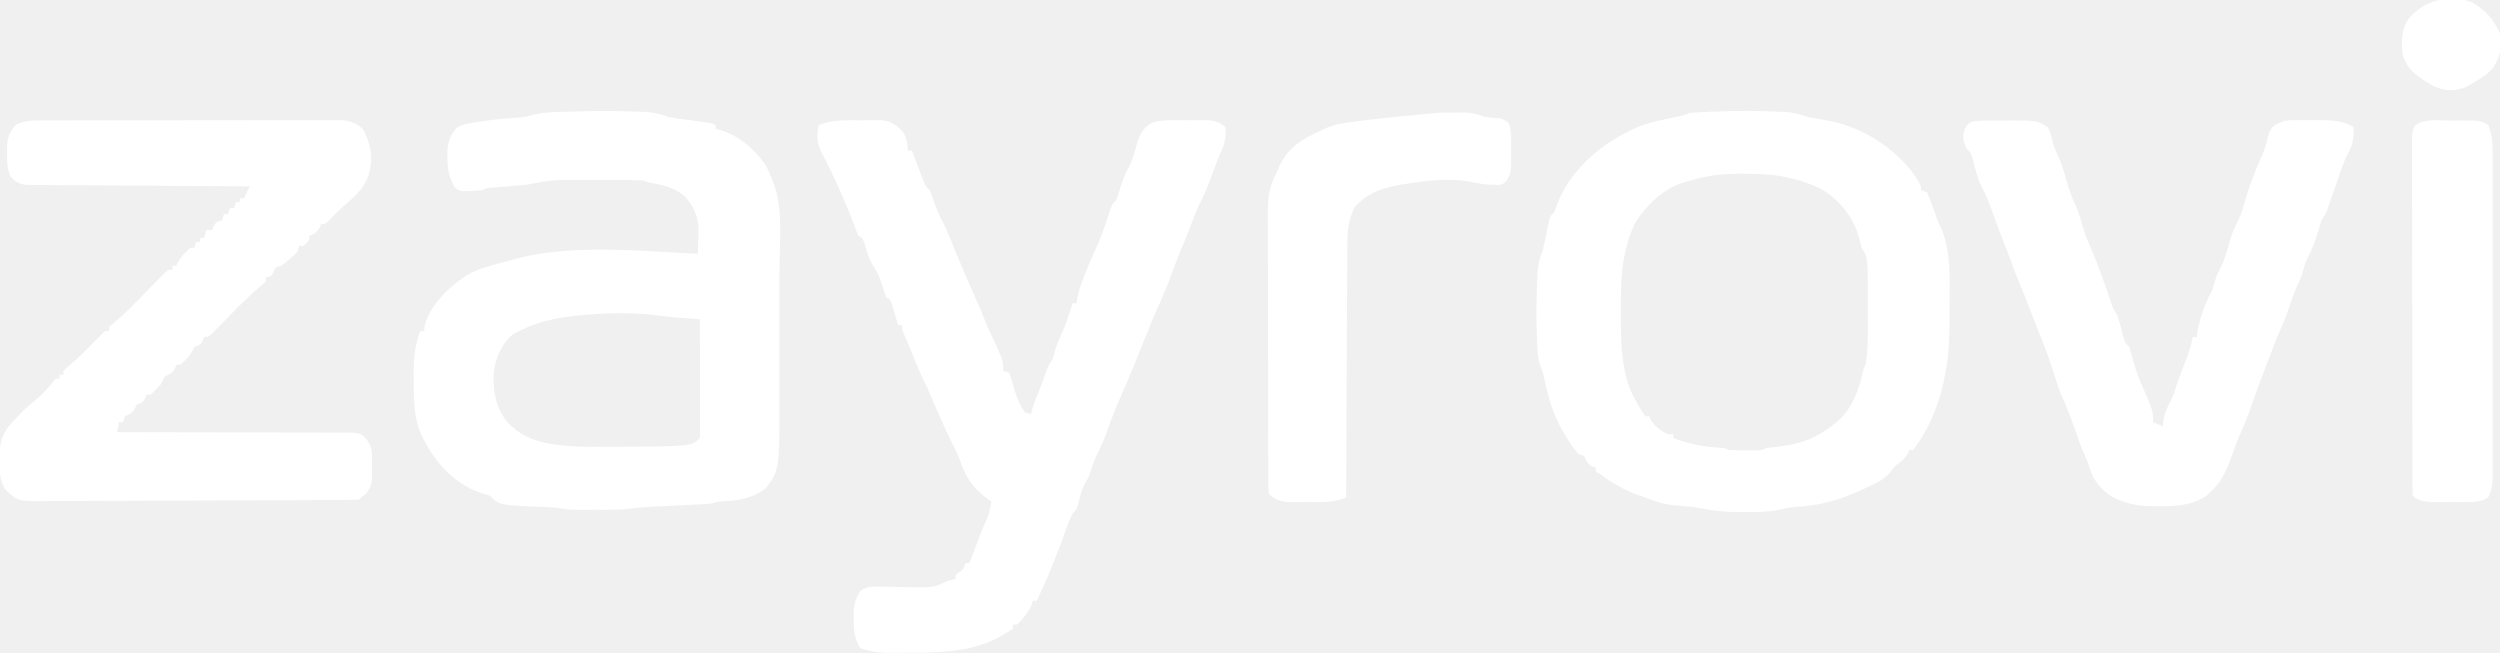
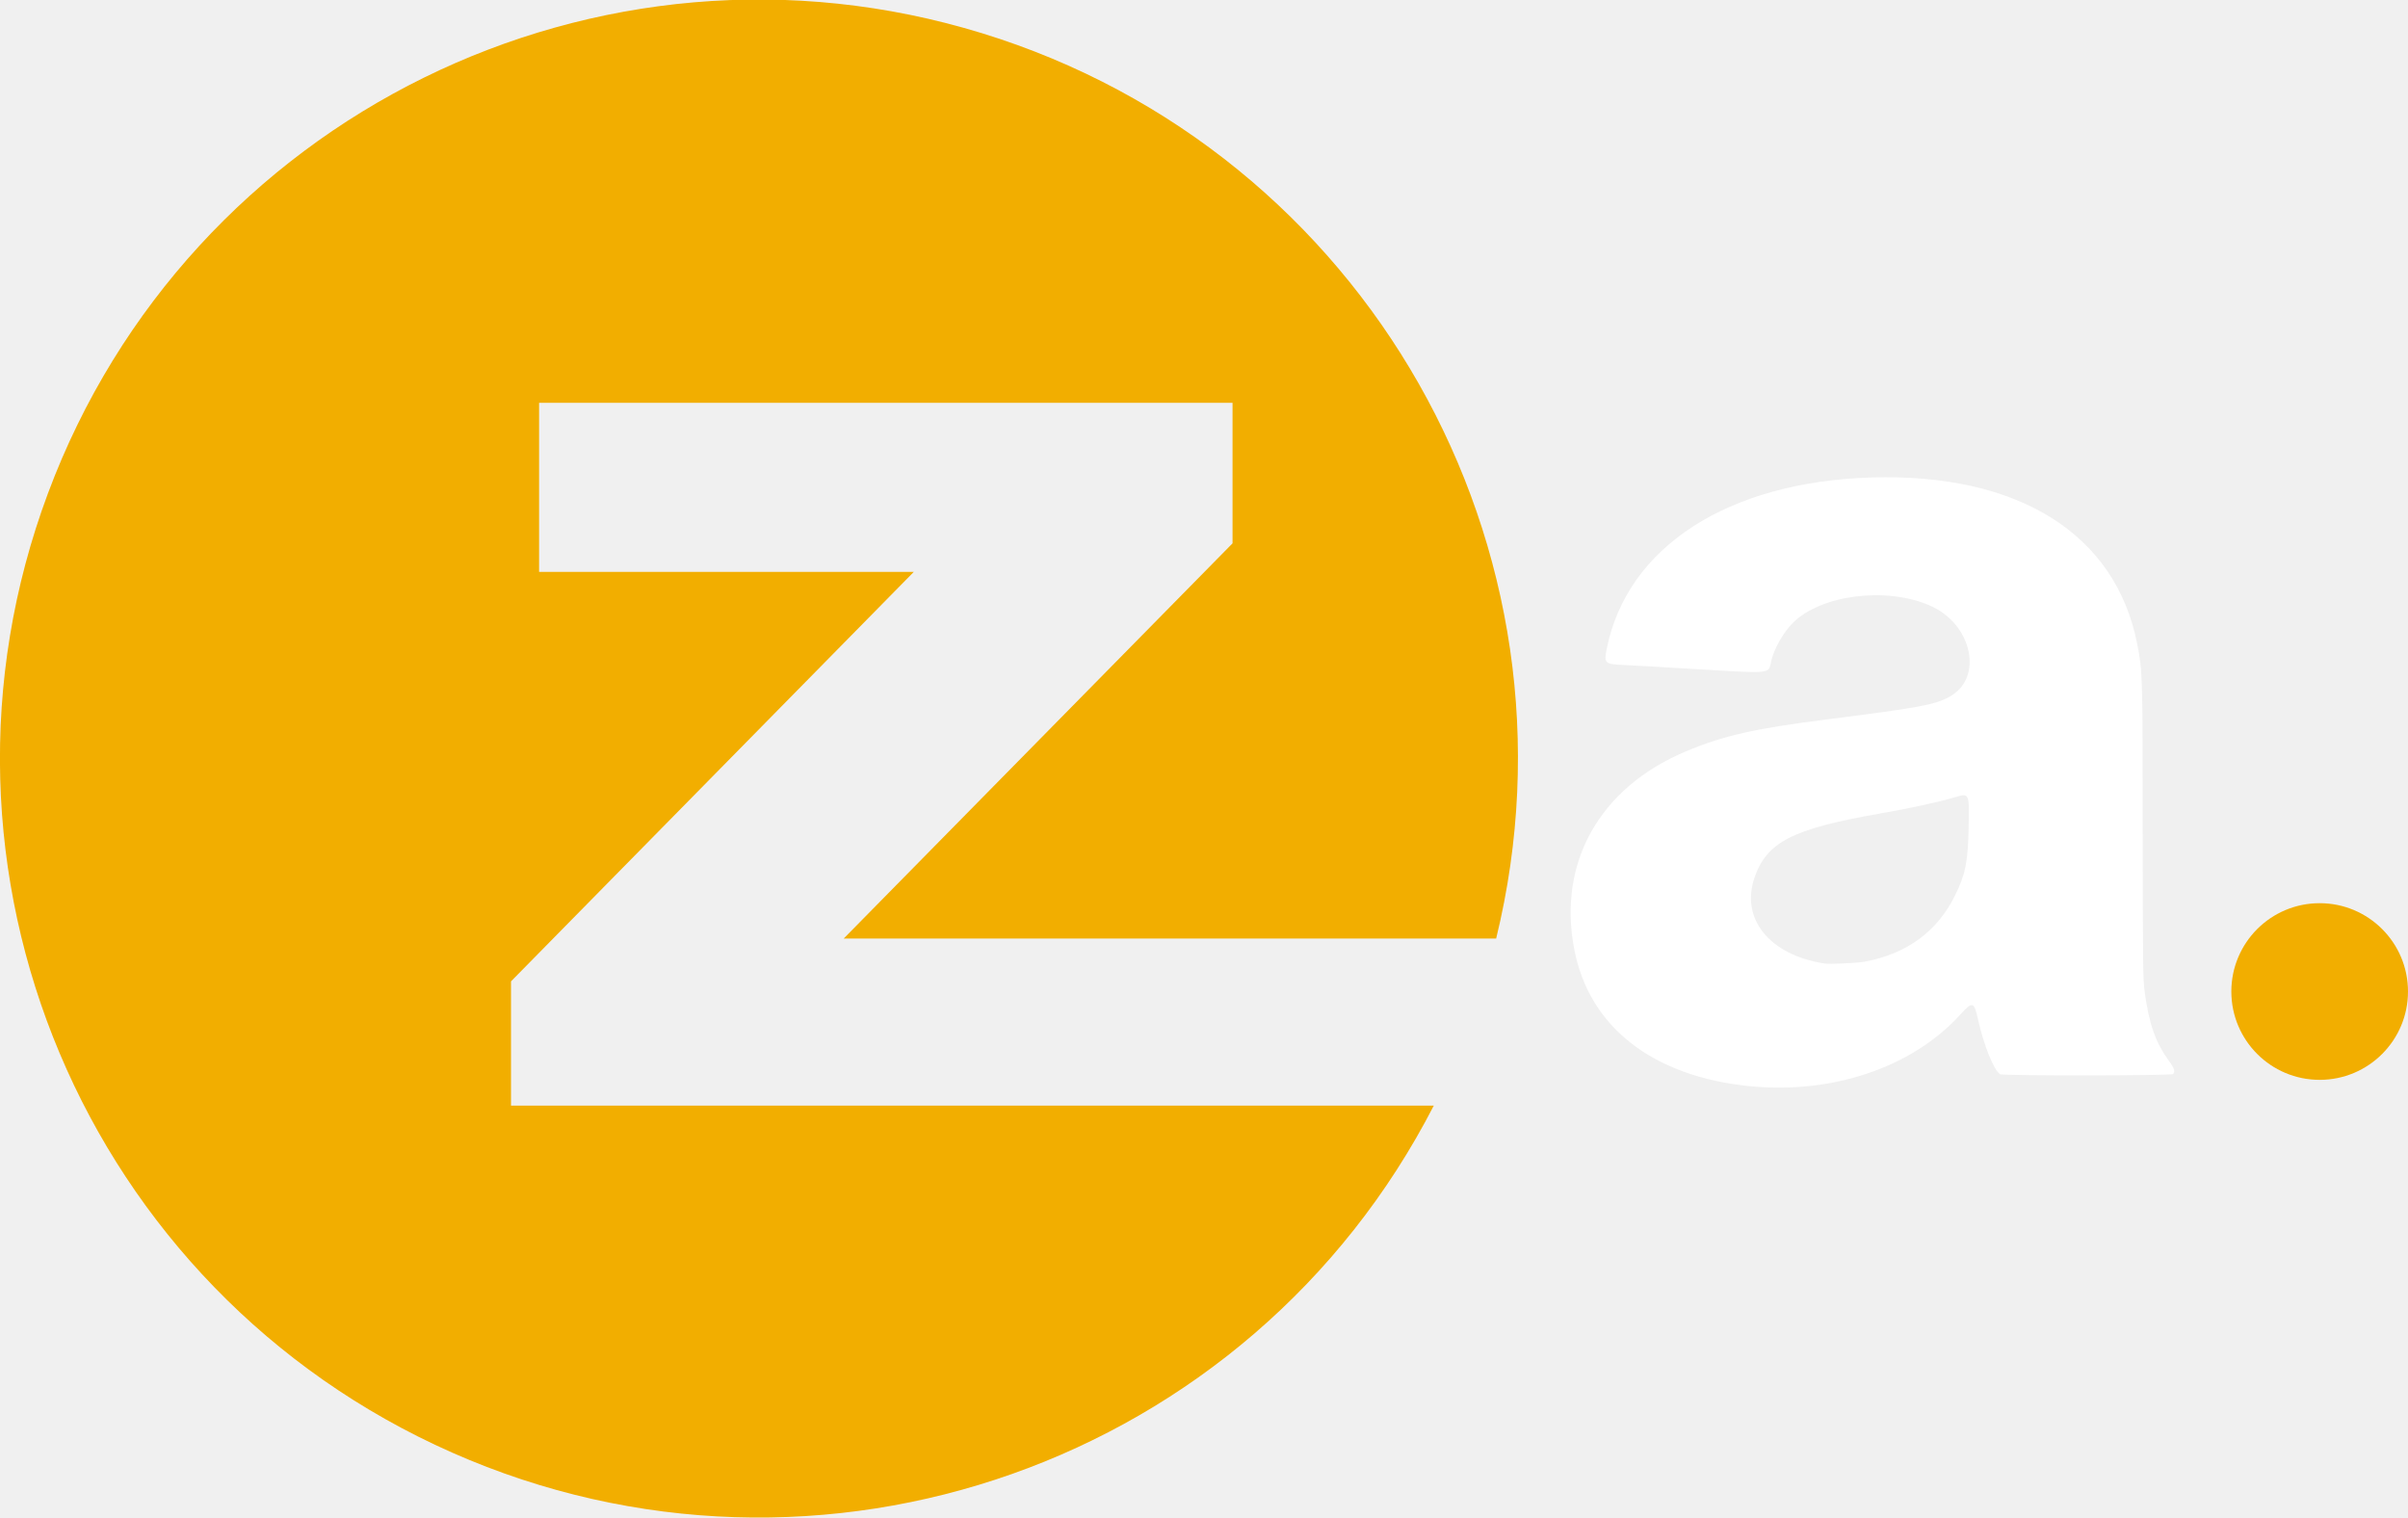
- <svg xmlns="http://www.w3.org/2000/svg" width="3832.83" height="1000" viewBox="0 0 3832.83 1000" role="img" aria-label="ZAYROVI">
-   <path fill="#FFFFFF" d="M3790.46 3.8C3810.98 16.02 3823.23 29.6 3832.83 51.67C3837 70.85 3833.02 86.72 3822.74 103.22C3813.69 114.19 3802.59 120.79 3790.28 127.66C3788.79 128.6 3788.79 128.6 3781.34 133.34C3763.78 139.82 3749.4 140.21 3732.1 132.55C3710.46 120.33 3692.01 109.48 3683.9 85.11C3681.25 65.53 3680.89 47.57 3691.5 30.4C3714.26 0.97 3755.33 -10.55 3790.46 3.8ZM982.14 171.35C983.36 171.41 983.36 171.41 989.56 171.63C1002.69 172.29 1012.11 174.39 1024.33 179.32C1035.03 181.32 1045.82 182.69 1056.61 184.09C1062.36 184.85 1068.1 185.61 1073.81 186.37C1076.37 186.7 1078.89 187.04 1081.5 187.37C1088.16 188.43 1088.16 188.43 1097.28 191.47C1097.28 193.48 1097.28 195.49 1097.28 197.55C1098.92 197.98 1100.59 198.4 1102.29 198.83C1132.11 207.34 1155.4 227.16 1173.27 252.26C1178.07 261.17 1181.96 270.14 1185.43 279.62C1186.43 282.39 1187.43 285.15 1188.5 287.98C1200.59 327.86 1194.97 376.25 1194.94 417.46C1194.94 424.57 1194.94 431.69 1194.94 438.8C1194.94 453.66 1194.94 468.5 1194.94 483.36C1194.91 502.26 1194.91 521.17 1194.94 540.11C1194.94 554.79 1194.94 569.44 1194.94 584.12C1194.94 591.11 1194.94 598.07 1194.94 605.03C1195.03 720.11 1195.03 720.11 1174.21 748.68C1153.57 763.72 1134.21 767.4 1108.89 768.47C1100.32 768.98 1100.32 768.98 1091.2 772.02C1082.96 772.69 1074.79 773.18 1066.55 773.54C1064.12 773.69 1061.69 773.81 1059.19 773.94C1051.44 774.33 1043.66 774.7 1035.91 775.06C1028.19 775.46 1020.47 775.82 1012.78 776.22C1007.98 776.46 1003.18 776.7 998.4 776.91C987.58 777.46 976.91 778.25 966.19 779.71C955.33 781.05 944.97 781.53 934.06 781.57C930.38 781.57 926.7 781.57 922.9 781.57C919.13 781.57 915.36 781.53 911.47 781.53C907.67 781.53 903.88 781.57 899.95 781.57C896.31 781.57 892.63 781.57 888.83 781.57C887.19 781.57 887.19 781.57 878.8 781.53C869.32 781.17 860.41 779.77 851.08 778.1C846.95 777.8 842.84 777.58 838.71 777.46C765.7 774.82 765.7 774.82 750.78 759.86C746.7 758.47 742.57 757.22 738.4 756.09C701.32 744.09 671.75 714.7 653.51 680.84C652.39 678.92 651.26 676.98 650.11 675C634.12 645.88 634.24 614.57 634.3 582.05C634.27 578.25 634.21 574.45 634.15 570.5C634.15 547.98 636.28 528.71 644.39 507.58C646.37 507.58 648.37 507.58 650.47 507.58C650.53 506.37 650.53 506.37 650.84 500.2C658.89 467.4 689.13 439.26 716.55 421.35C734.91 411.08 754.82 406.34 775.09 401.2C778.62 400.17 782.17 399.13 785.82 398.04C875.09 373.39 978.86 384.88 1069.92 389.04C1070.23 380.44 1070.47 371.84 1070.65 363.21C1070.71 362.02 1070.71 362.02 1070.99 355.94C1071.35 333.63 1064.85 318.43 1050.53 301.47C1035.09 288.62 1020.26 284.33 1000.81 280.93C993.94 279.62 993.94 279.62 984.82 276.58C980.26 276.31 975.7 276.19 971.14 276.16C968.37 276.12 965.61 276.12 962.78 276.09C959.77 276.09 956.79 276.09 953.72 276.09C950.65 276.06 947.55 276.06 944.39 276.06C937.83 276.03 931.29 276.03 924.76 276.03C914.82 276.03 904.88 275.97 894.94 275.91C888.59 275.91 882.2 275.91 875.85 275.88C874.36 275.88 874.36 275.88 866.95 275.82C850.11 275.88 834.67 277.58 818.22 281.23C810.23 282.96 802.33 283.84 794.18 284.48C791.26 284.73 788.37 284.97 785.4 285.21C782.51 285.46 779.59 285.67 776.61 285.91C770.68 286.37 764.76 286.85 758.83 287.34C756.25 287.55 753.69 287.74 751.02 287.95C744.7 288.74 744.7 288.74 738.62 291.78C732.6 292.33 726.58 292.6 720.56 292.75C717.34 292.84 714.12 292.96 710.78 293.09C702.14 291.78 702.14 291.78 696.79 286.61C688.4 271.17 686.03 259.59 685.97 241.84C685.94 237.95 685.88 234.06 685.82 230.08C687.25 215.61 691.17 205.94 700.99 195.21C711.99 189.53 723.21 188.25 735.36 186.55C737.95 186.16 740.53 185.79 743.18 185.4C760.9 182.84 778.59 181.08 796.49 180.26C805.49 179.32 805.49 179.32 816.43 176.34C832.93 171.99 849.5 171.84 866.46 171.35C869.83 171.23 873.21 171.14 876.7 171.02C911.93 169.89 946.95 169.8 982.14 171.35ZM931.35 480.62C885.4 482.81 837.67 485.91 796.37 507.58C792.96 509.22 789.59 510.87 786.09 512.54C768.04 528.86 759.26 549.13 756.85 573.15C755.97 601.35 759.92 625.15 778.13 647.4C796.09 665.94 815.52 675.52 841.02 679.83C842.14 680.02 842.14 680.02 847.8 680.99C874.06 685.12 900.17 685.27 926.67 685.03C929.22 685.03 931.78 685 934.39 685C1060.2 684.48 1060.2 684.48 1072.96 671.72C1073.24 666.03 1073.3 660.35 1073.3 654.64C1073.3 650.99 1073.3 647.34 1073.3 643.57C1073.27 639.62 1073.27 635.64 1073.24 631.53C1073.24 627.46 1073.24 623.36 1073.24 619.29C1073.21 608.53 1073.18 597.77 1073.15 586.98C1073.12 576 1073.12 565.03 1073.09 554.03C1073.05 532.48 1073.02 510.93 1072.96 489.35C1071.5 489.26 1071.5 489.26 1064.15 488.77C1060.32 488.5 1056.49 488.22 1052.57 487.95C1048.77 487.67 1045 487.43 1041.08 487.16C1028.71 486.19 1016.49 484.73 1004.18 483.09C979.68 480.05 956 479.77 931.35 480.62ZM2216.76 172.68C2220.46 172.65 2224.2 172.62 2228.03 172.56C2231.62 172.56 2235.24 172.56 2238.94 172.56C2242.23 172.53 2245.51 172.53 2248.91 172.5C2259 173.29 2267.12 175.87 2276.6 179.34C2283.66 180.31 2290.62 180.83 2297.73 181.31C2303.96 182.38 2303.96 182.38 2313.08 188.46C2318.03 201.89 2316.66 216.69 2316.69 230.8C2316.72 233.53 2316.76 236.24 2316.79 239.03C2316.85 264.38 2316.85 264.38 2310.04 276.6C2303.96 282.68 2303.96 282.68 2297.79 283.47C2284.54 283.41 2272.38 282.68 2259.49 279.64C2225.14 272.32 2191.22 276.36 2156.91 281.74C2153.87 282.17 2150.86 282.62 2147.73 283.08C2120.77 287.67 2093.23 296.69 2076 319.16C2065.48 340.89 2065.54 360.86 2065.57 384.72C2065.54 388.85 2065.51 393.02 2065.45 397.15C2065.39 408.31 2065.36 419.46 2065.33 430.62C2065.3 442.32 2065.24 454.02 2065.14 465.69C2065.02 487.82 2064.93 509.92 2064.87 532.04C2064.78 557.21 2064.66 582.41 2064.51 607.58C2064.23 659.37 2064.02 711.13 2063.84 762.93C2051.01 767.39 2040.68 769.76 2027.06 769.79C2023.62 769.83 2020.19 769.83 2016.63 769.83C2013.08 769.79 2009.55 769.79 2005.87 769.76C2002.32 769.79 1998.76 769.79 1995.11 769.83C1991.68 769.83 1988.24 769.83 1984.69 769.79C1981.59 769.79 1978.46 769.79 1975.27 769.79C1962.71 768.64 1954.23 765.78 1945.3 756.85C1944.51 748.91 1944.51 748.91 1944.48 738.64C1944.45 734.75 1944.41 730.86 1944.38 726.88C1944.38 722.56 1944.41 718.21 1944.41 713.9C1944.38 709.37 1944.35 704.81 1944.35 700.28C1944.29 687.91 1944.26 675.57 1944.26 663.23C1944.26 652.9 1944.23 642.59 1944.23 632.26C1944.17 607.91 1944.17 583.56 1944.17 559.19C1944.17 534.11 1944.11 509 1944.02 483.9C1943.93 462.35 1943.9 440.8 1943.9 419.22C1943.9 406.36 1943.87 393.5 1943.81 380.62C1943.75 368.49 1943.75 356.39 1943.81 344.26C1943.81 339.83 1943.81 335.39 1943.75 330.95C1943.56 305.81 1944.96 286.48 1957.45 264.45C1958.61 261.62 1959.79 258.79 1961.01 255.87C1973.66 227.27 1996.36 212.77 2024.32 200.62C2027.45 199.1 2030.62 197.58 2033.84 196.03C2047.24 190.31 2060.86 188.55 2075.24 186.72C2078 186.36 2080.74 186 2083.59 185.6C2105.36 182.71 2127.21 180.31 2149.07 178.24C2206.76 172.68 2206.76 172.68 2216.76 172.68ZM2730.05 171.35C2732.18 171.44 2734.28 171.53 2736.47 171.63C2749.32 172.39 2759.93 175.09 2772.03 179.32C2782.33 181.38 2792.61 183.24 2802.94 184.97C2853.46 193.91 2904.79 226.58 2934.98 268.13C2945.28 284.15 2945.28 284.15 2945.28 291.78C2948.29 292.78 2951.3 293.78 2954.4 294.82C2957.93 302.75 2960.93 310.41 2963.73 318.59C2965.25 322.96 2966.83 327.37 2968.38 331.75C2969.05 333.69 2969.72 335.67 2970.42 337.67C2972.64 343.48 2972.64 343.48 2975.65 348.68C2991.79 385.09 2989.2 432.6 2988.87 471.57C2988.78 480.14 2988.81 488.68 2988.81 497.22C2988.72 565.21 2975.22 634.64 2933.12 689.95C2931.12 689.95 2929.11 689.95 2927.04 689.95C2926.44 691.66 2925.8 693.36 2925.16 695.09C2920.51 702.9 2914.92 707.52 2907.71 712.93C2902.73 717.31 2902.73 717.31 2897.56 724.64C2888.53 734.85 2879.02 739.38 2866.83 745.06C2864.73 746.06 2862.67 747.1 2860.51 748.13C2824.89 765.33 2791.33 775.46 2751.57 777.19C2743.58 777.92 2736.92 779.22 2729.23 781.2C2711.27 785.36 2693.49 785.09 2675.16 784.97C2671.79 784.97 2668.41 785 2664.95 785.03C2645.95 784.97 2628.23 783.42 2609.63 779.62C2595.55 776.91 2581.3 775.88 2567.07 774.7C2551 773.15 2537.65 769.04 2522.79 762.9C2521.15 762.36 2521.15 762.36 2512.85 759.44C2490.08 751.32 2472.12 740.96 2452.88 726.43C2450.87 725.43 2448.87 724.45 2446.8 723.39C2446.8 721.41 2446.8 719.41 2446.8 717.31C2444.92 716.58 2443.06 715.82 2441.12 715.06C2433.49 710.56 2432.33 706.88 2428.56 699.07C2425.55 698.07 2422.55 697.1 2419.45 696.03C2396.31 666.67 2379.93 634.73 2371.69 598.34C2370.9 594.85 2370.11 591.35 2369.29 587.77C2368.93 586.12 2368.93 586.12 2367.1 577.77C2364.73 568.37 2364.73 568.37 2361.54 561.17C2357.56 550.11 2357.23 539.16 2356.77 527.55C2356.65 525.12 2356.53 522.69 2356.41 520.17C2355.07 489.01 2355.31 458.01 2356.77 426.85C2356.86 424.54 2356.95 422.23 2357.04 419.83C2357.71 407.19 2359.81 397.58 2364.73 386C2367.65 374.27 2369.96 362.39 2372.33 350.56C2372.85 348.16 2373.34 345.79 2373.85 343.33C2374.31 341.17 2374.73 339.01 2375.19 336.79C2376.89 331.29 2376.89 331.29 2382.97 325.21C2384.73 320.78 2386.38 316.28 2387.93 311.75C2407.77 261.23 2450.84 223.91 2498.47 200.59C2500.97 199.38 2503.46 198.13 2506.01 196.85C2527.01 187.46 2549.66 183.48 2572.09 178.83C2583.58 176.28 2583.58 176.28 2589.66 173.24C2598.87 172.51 2607.99 171.96 2617.23 171.53C2619.93 171.41 2622.67 171.29 2625.49 171.17C2660.42 169.65 2695.16 169.59 2730.05 171.35ZM2592.7 276.58C2591.45 276.95 2591.45 276.95 2585.07 278.65C2551.94 287.64 2527.29 311.35 2508.35 339.1C2487.41 379.92 2484.79 422.78 2485.13 467.89C2485.19 475.49 2485.13 483.05 2485.07 490.65C2485.01 531.96 2486.59 577.28 2507.59 613.97C2508.26 615.15 2508.26 615.15 2511.54 621.02C2518.81 633.3 2518.81 633.3 2522.79 638.28C2524.79 638.28 2526.8 638.28 2528.87 638.28C2529.45 639.98 2529.99 641.69 2530.6 643.42C2536.89 653.57 2545.8 659.98 2556.22 665.64C2559.23 665.64 2562.24 665.64 2565.34 665.64C2565.34 667.64 2565.34 669.65 2565.34 671.72C2589.23 680.14 2611.18 685.33 2636.53 686.4C2644.37 686.91 2644.37 686.91 2650.45 689.95C2659.11 690.26 2667.65 690.38 2676.28 690.35C2678.69 690.35 2681.06 690.38 2683.52 690.38C2701.36 690.35 2701.36 690.35 2708.2 686.91C2715.34 685.97 2722.52 685.09 2729.69 684.27C2762.97 680.02 2785.1 671.44 2811.54 650.44C2813.52 648.89 2815.52 647.34 2817.56 645.73C2840.51 625.4 2851.06 594.7 2857.14 565.33C2858.14 563.36 2859.14 561.35 2860.17 559.26C2864.61 534.21 2863.7 508.34 2863.61 482.96C2863.61 475.91 2863.61 468.83 2863.64 461.75C2863.67 394.3 2863.67 394.3 2854.1 379.92C2852.45 373.88 2850.87 367.8 2849.35 361.69C2840.11 330.93 2818.5 304.45 2790.27 288.74C2754.22 272.36 2722.58 266.4 2683.09 266.52C2676.89 266.52 2670.72 266.46 2664.55 266.37C2639.2 266.37 2616.95 269.22 2592.7 276.58ZM60.03 184.62C62.06 184.62 64.07 184.59 66.17 184.59C72.91 184.56 79.66 184.56 86.44 184.59C91.27 184.56 96.14 184.56 101 184.53C114.16 184.5 127.32 184.5 140.48 184.5C151.49 184.5 162.49 184.5 173.49 184.47C199.45 184.44 225.38 184.44 251.33 184.47C278.08 184.47 304.86 184.44 331.61 184.37C354.59 184.31 377.6 184.28 400.57 184.31C414.28 184.31 428.02 184.31 441.73 184.25C454.65 184.22 467.53 184.22 480.45 184.25C485.19 184.28 489.91 184.25 494.65 184.25C501.12 184.22 507.6 184.22 514.07 184.28C515.86 184.28 515.86 184.28 525.01 184.28C537.99 185.74 549.02 189.48 557.53 199.75C569.3 223.4 572.49 244.07 564.77 269.75C556.96 290.39 542.43 302.76 526.02 316.68C517.84 323.86 510.36 331.64 502.88 339.57C498.48 343.46 498.48 343.46 492.4 343.46C492.03 344.41 492.03 344.41 490.12 349.18C485.68 356.68 482.12 358.51 474.16 361.7C474.16 363.71 474.16 365.71 474.16 367.78C470 372.73 470 372.73 465.04 376.9C463.04 376.9 461.03 376.9 458.96 376.9C457.96 379.91 456.96 382.92 455.92 386.02C450.64 391.46 450.64 391.46 444.16 397.05C442.03 398.9 439.91 400.76 437.72 402.67C431.61 407.29 431.61 407.29 422.49 410.33C421.49 412.34 420.48 414.34 419.45 416.41C418.45 418.42 417.44 420.42 416.41 422.49C413.4 423.49 410.39 424.5 407.29 425.53C407.29 427.54 407.29 429.54 407.29 431.61C403.13 435.68 403.13 435.68 397.2 440.54C378.9 456.11 362.34 473.43 345.53 490.61C341.33 494.92 337.08 499.21 332.85 503.49C331.61 504.77 331.61 504.77 325.32 511.18C319.15 516.72 319.15 516.72 313.07 516.72C312.25 518.66 311.43 520.61 310.6 522.61C306.99 528.87 306.99 528.87 297.87 531.91C296.99 533.68 296.11 535.44 295.22 537.23C290.57 546.47 284.22 552.4 276.59 559.27C274.59 559.27 272.58 559.27 270.51 559.27C269.75 561.15 269.02 563.04 268.23 564.98C263.71 572.64 260.06 573.61 252.28 577.51C250.21 581.52 248.17 585.59 246.2 589.66C238.6 598.02 238.6 598.02 231 604.86C228.99 604.86 226.99 604.86 224.92 604.86C224.1 606.81 223.28 608.75 222.46 610.76C218.84 617.02 218.84 617.02 209.72 620.06C209.27 621.03 209.27 621.03 206.87 625.96C202.88 633.71 199.15 634.59 191.49 638.3C190.48 641.3 189.48 644.31 188.45 647.41C186.44 647.41 184.43 647.41 182.37 647.41C181.36 652.43 180.36 657.44 179.33 662.61C181.24 662.61 183.16 662.61 185.13 662.61C231.67 662.58 278.23 662.67 324.77 662.86C347.29 662.95 369.81 663.01 392.31 662.98C411.94 662.95 431.55 663.01 451.18 663.13C461.58 663.19 471.97 663.22 482.34 663.16C493.95 663.13 505.56 663.19 517.14 663.31C520.57 663.28 524.04 663.22 527.57 663.19C550.24 663.55 550.24 663.55 558.72 669.6C566.78 678.87 570.33 686.93 570.42 699.09C570.42 701.85 570.45 704.62 570.45 707.44C570.42 710.27 570.36 713.1 570.3 715.99C570.36 718.84 570.39 721.67 570.45 724.59C570.36 738.99 570.12 745.56 560.85 757.11C558.33 759.03 555.8 760.94 553.19 762.92C552.19 763.92 551.18 764.92 550.15 765.96C543.52 766.29 536.87 766.41 530.21 766.44C528.11 766.47 526.02 766.47 523.83 766.5C516.71 766.53 509.6 766.56 502.49 766.59C497.41 766.62 492.31 766.65 487.23 766.68C470.48 766.78 453.77 766.84 437.02 766.9C435.59 766.9 435.59 766.9 428.39 766.93C401.55 767.02 374.71 767.11 347.87 767.14C313.52 767.23 279.18 767.35 244.8 767.57C220.67 767.69 196.53 767.78 172.4 767.81C157.96 767.81 143.55 767.87 129.12 767.99C115.56 768.08 101.97 768.11 88.39 768.08C83.43 768.08 78.45 768.11 73.46 768.17C28.11 768.72 28.11 768.72 9.94 752.22C-3.71 736.26 -1.28 706.87 0 686.93C2.12 665.35 12.4 653.37 27.35 638.3C29.94 635.59 32.49 632.92 35.13 630.12C43.37 622.31 52.06 615.17 60.79 607.9C68.26 600.79 75.04 594.01 81.12 585.68C82.43 583.98 83.74 582.28 85.1 580.54C87.11 580.54 89.12 580.54 91.18 580.54C91.18 578.54 91.18 576.53 91.18 574.47C93.19 574.47 95.19 574.47 97.26 574.47C97.26 572.46 97.26 570.45 97.26 568.39C101.18 564.53 101.18 564.53 106.96 559.85C121.46 547.6 134.59 534.19 147.75 520.58C152.09 516.14 156.56 511.85 161.09 507.6C163.1 507.6 165.1 507.6 167.17 507.6C167.17 505.59 167.17 503.58 167.17 501.52C171.3 497.48 171.3 497.48 176.87 492.98C186.41 485.23 195.04 476.84 203.64 468.08C212.95 458.63 222.25 449.21 231.58 439.79C234.07 437.23 236.56 434.71 239.12 432.06C241.49 429.69 243.89 427.29 246.32 424.8C248.51 422.61 250.67 420.42 252.88 418.14C258.36 413.37 258.36 413.37 264.43 413.37C264.43 411.37 264.43 409.36 264.43 407.29C266.44 407.29 268.45 407.29 270.51 407.29C271.21 405.59 271.88 403.92 272.61 402.16C277.75 393.13 284.1 386.87 291.79 379.94C293.8 379.94 295.8 379.94 297.87 379.94C298.87 376.93 299.88 373.92 300.91 370.82C302.91 370.82 304.92 370.82 306.99 370.82C306.99 368.81 306.99 366.81 306.99 364.74C308.99 364.74 311 364.74 313.07 364.74C314.07 360.73 315.07 356.72 316.11 352.58C319.12 352.58 322.12 352.58 325.22 352.58C326.05 350.64 326.87 348.69 327.69 346.68C331.3 340.42 331.3 340.42 340.42 337.38C341.43 334.37 342.43 331.37 343.46 328.27C345.47 328.27 347.47 328.27 349.54 328.27C350.54 325.26 351.55 322.25 352.58 319.15C354.59 319.15 356.59 319.15 358.66 319.15C359.66 316.14 360.67 313.13 361.7 310.03C363.71 310.03 365.71 310.03 367.78 310.03C367.78 308.02 367.78 306.02 367.78 303.95C369.78 303.95 371.79 303.95 373.86 303.95C374.34 303.01 374.34 303.01 376.71 298.27C378.81 294.07 380.88 289.91 382.98 285.71C381.18 285.71 379.39 285.68 377.57 285.68C334.01 285.44 290.45 285.17 246.9 284.83C225.83 284.68 204.77 284.56 183.71 284.44C163.37 284.31 143.07 284.19 122.73 284.01C114.98 283.95 107.2 283.92 99.45 283.89C88.6 283.83 77.75 283.74 66.9 283.65C65.29 283.65 65.29 283.65 57.14 283.61C54.16 283.58 51.21 283.55 48.17 283.52C45.59 283.49 43.04 283.49 40.39 283.46C29.3 282.19 23.1 278.81 16.05 270.21C10.85 258.45 10.7 248.48 10.82 235.74C10.76 233.52 10.7 231.27 10.64 228.96C10.67 213.19 13.52 203.71 24.31 191.49C36.38 185.26 46.56 184.65 60.03 184.62ZM1317.82 184.46C1321.8 184.4 1325.81 184.37 1329.92 184.31C1333.78 184.31 1337.61 184.31 1341.59 184.31C1345.08 184.31 1348.58 184.28 1352.17 184.28C1366.18 185.95 1373.93 191.54 1383.75 201.36C1390.1 211.33 1391.19 219.32 1392.1 231C1394.11 231 1396.12 231 1398.18 231C1398.79 232.64 1399.4 234.25 1400.04 235.92C1402.8 243.28 1405.63 250.63 1408.43 257.99C1409.4 260.54 1410.37 263.09 1411.34 265.74C1412.29 268.17 1413.23 270.63 1414.2 273.15C1415.05 275.4 1415.93 277.68 1416.82 279.99C1419.46 285.71 1419.46 285.71 1425.54 291.79C1427.58 296.92 1429.46 302.12 1431.22 307.38C1435.6 319.81 1440.52 331.36 1446.63 343.03C1453.53 357.01 1459.16 371.6 1465.05 386.01C1474.87 410.02 1485.21 433.73 1495.78 457.38C1502.32 472.03 1508.49 486.74 1514.29 501.66C1516.39 506.8 1518.79 511.79 1521.28 516.71C1525.36 524.86 1529 533 1532.47 541.42C1533.53 543.94 1534.57 546.44 1535.66 549.05C1538 556.22 1538 556.22 1538 568.38C1539.49 568.9 1539.49 568.9 1547.12 571.42C1550.22 579.63 1550.22 579.63 1553.02 590.05C1557.55 605.8 1561.98 618.81 1571.44 632.21C1574.45 633.21 1577.45 634.22 1580.55 635.25C1581.38 632.18 1582.17 629.11 1583.02 625.95C1585.69 616.56 1589.16 607.8 1593.14 598.87C1597.58 588.35 1601.22 577.53 1604.96 566.74C1607.91 559.26 1607.91 559.26 1613.99 550.14C1615.39 545.1 1616.82 540.05 1618.15 534.98C1620.22 528.38 1622.86 522.39 1625.75 516.13C1633.38 499.6 1638.85 482.39 1644.38 465.04C1646.39 465.04 1648.4 465.04 1650.46 465.04C1650.8 462.45 1651.16 459.84 1651.53 457.14C1653.56 446.5 1656.72 437.32 1660.71 427.26C1662.07 423.79 1663.44 420.33 1664.87 416.77C1669.83 404.46 1674.87 392.24 1680.52 380.27C1688.37 363.4 1694.32 346.19 1699.86 328.44C1704.54 313.7 1704.54 313.7 1711.25 306.98C1713.32 301.36 1715.17 295.65 1716.94 289.9C1720.46 278.93 1723.99 268.66 1729.49 258.56C1736.72 245.07 1740.34 230.69 1744.29 215.95C1748.97 203.31 1754.35 194.28 1766.63 188.08C1783.53 182.73 1801.59 184.43 1819.16 184.46C1823.17 184.4 1827.15 184.37 1831.28 184.31C1835.14 184.31 1839 184.31 1842.99 184.31C1844.75 184.31 1844.75 184.31 1853.66 184.28C1864.26 185.52 1870.04 187.93 1878.43 194.52C1881.38 210.6 1876.39 222.58 1870.13 237.04C1866.3 246.1 1862.86 255.22 1859.49 264.46C1853.41 281.09 1847.21 297.32 1838.88 312.97C1833.29 324.46 1829.07 336.53 1824.57 348.47C1820.98 357.86 1817.18 367.1 1813.26 376.31C1807.18 390.75 1801.59 405.34 1796.18 420.02C1789.73 437.38 1782.83 454.34 1775.08 471.12C1770.01 482.73 1765.14 494.4 1760.43 506.16C1753.75 522.94 1746.94 539.69 1740.13 556.44C1738.97 559.23 1737.82 562.06 1736.63 564.98C1730.31 580.48 1723.75 595.89 1716.88 611.18C1709.1 628.62 1702.41 646.5 1696.06 664.52C1691.71 676.62 1686.63 687.8 1680.68 699.17C1676.48 707.96 1673.78 717.14 1670.86 726.41C1668.7 732.52 1668.7 732.52 1664.14 739.75C1657.97 750.54 1655.6 761.72 1652.71 773.79C1650.46 781.15 1650.46 781.15 1644.38 787.23C1639.86 797.07 1635.87 806.62 1632.5 816.89C1628.76 828.02 1624.48 838.87 1620.07 849.75C1619.28 851.69 1618.49 853.67 1617.67 855.68C1615.42 861.24 1613.2 866.8 1610.95 872.33C1609.92 874.95 1608.88 877.56 1607.82 880.24C1604.41 888.69 1600.68 896.92 1596.88 905.19C1595.54 908.17 1594.17 911.15 1592.77 914.19C1591.74 916.44 1590.74 918.66 1589.67 920.97C1587.67 920.97 1585.66 920.97 1583.59 920.97C1583.26 922 1583.26 922 1581.68 927.26C1576.21 938.96 1568.7 948.56 1559.28 957.44C1557.27 957.44 1555.27 957.44 1553.2 957.44C1553.2 959.45 1553.2 961.45 1553.2 963.52C1506.6 997.2 1457.24 1000.57 1401.71 1000.57C1394.75 1000.57 1387.79 1000.63 1380.86 1000.69C1376.36 1000.69 1371.86 1000.69 1367.36 1000.69C1363.38 1000.72 1359.37 1000.72 1355.24 1000.75C1342.14 999.9 1331.65 997.99 1319.16 993.91C1309.79 979.17 1308.58 965.49 1308.88 948.14C1308.85 946.07 1308.82 944 1308.79 941.88C1308.85 927.65 1311.34 917.65 1319.16 905.77C1329.98 898.23 1340.04 899.11 1352.93 899.41C1357.21 899.48 1361.47 899.54 1365.75 899.6C1372.47 899.75 1379.16 899.87 1385.84 900.05C1431.1 901.09 1431.1 901.09 1452.9 890.57C1456.91 889.48 1460.98 888.44 1465.05 887.53C1465.05 885.52 1465.05 883.52 1465.05 881.45C1467 880.02 1468.94 878.56 1470.95 877.1C1477.21 872.33 1477.21 872.33 1480.25 863.21C1482.26 863.21 1484.26 863.21 1486.33 863.21C1490.52 852.91 1494.38 842.55 1498.09 832.06C1502.04 821.12 1506.3 810.51 1511.19 799.96C1515.9 789.69 1518.58 780.33 1519.76 768.99C1517.91 767.68 1516.09 766.34 1514.2 764.98C1490.89 747.62 1480.74 732.03 1471.31 704.76C1467.21 693.7 1462.01 683.43 1456.6 672.94C1450.83 661.6 1445.81 649.96 1440.74 638.29C1438.58 633.49 1436.42 628.69 1434.26 623.85C1431.22 616.98 1428.28 610.14 1425.54 603.15C1422.9 596.71 1419.98 590.72 1416.79 584.52C1410.98 573.06 1406.15 561.33 1401.47 549.35C1396.51 536.83 1391.16 524.46 1385.87 512.06C1382.99 504.55 1382.99 504.55 1382.99 498.47C1380.98 498.47 1378.97 498.47 1376.91 498.47C1376.48 497.07 1376.48 497.07 1374.45 489.93C1373.38 486.31 1372.32 482.67 1371.19 478.93C1370.13 475.28 1369.1 471.66 1368 467.9C1364.75 458.96 1364.75 458.96 1358.67 455.92C1356.54 450.24 1354.69 444.46 1352.96 438.62C1349.55 427.86 1346.72 419.78 1340.43 410.33C1332.47 398.41 1329.1 386.04 1325.02 372.36C1322.2 364.73 1322.2 364.73 1316.12 361.69C1313.75 356.28 1311.65 350.75 1309.64 345.19C1303.2 327.8 1296.12 310.81 1288.58 293.88C1287.58 291.63 1286.57 289.38 1285.54 287.07C1277.73 269.66 1269.37 252.55 1260.49 235.65C1252.35 219.35 1251.44 209.29 1255.33 191.48C1276.15 183.58 1295.81 184.4 1317.82 184.46ZM3070.86 184.84C3074.54 184.81 3078.21 184.78 3082.01 184.72C3122.74 184.66 3122.74 184.66 3139.25 194.9C3143.9 202.23 3145.3 209.76 3147.15 218.18C3148.97 225.11 3151.53 231.01 3154.63 237.45C3160.13 249.25 3163.75 261.01 3167.18 273.56C3171.16 288.18 3175.84 301.41 3182.35 315.05C3187.55 327.21 3190.95 339.92 3194.72 352.56C3198 363.08 3202.14 372.96 3206.69 382.99C3217.94 410.4 3228.18 437.91 3237.18 466.15C3240.13 474.17 3240.13 474.17 3246.21 483.29C3249.52 494.2 3252.41 505.21 3255.33 516.27C3258.37 525.84 3258.37 525.84 3264.45 531.92C3266.51 538.52 3268.4 545.17 3270.13 551.86C3274.26 566.91 3278.97 580.59 3285.66 594.63C3300.92 630.16 3300.92 630.16 3300.92 647.42C3305.93 649.43 3310.95 651.44 3316.12 653.5C3316.36 650.49 3316.6 647.48 3316.88 644.38C3318.49 632.93 3322.77 624.32 3328.18 614.2C3332.26 606 3334.87 597.67 3337.64 588.94C3342.1 575.54 3347.24 562.35 3352.38 549.16C3356.48 538.43 3359.89 528.09 3361.71 516.72C3363.72 516.72 3365.72 516.72 3367.79 516.72C3368.09 514.32 3368.4 511.95 3368.73 509.49C3372.8 488.06 3379.13 468.7 3389.37 449.43C3392.1 443.78 3392.1 443.78 3395.14 433.14C3397.55 424.72 3399.79 419.13 3403.87 411.65C3409.79 400.43 3413.11 389.16 3416.42 376.91C3420.25 362.71 3424.6 350.55 3431.62 337.73C3437.06 326.24 3440.16 313.99 3443.78 301.86C3450.37 279.98 3458.46 258.97 3468.12 238.31C3472.9 226.69 3476.06 214.57 3479.28 202.44C3484.75 191.65 3490.43 189.95 3501.53 185.42C3511.07 184.23 3511.07 184.23 3521.16 184.2C3523.02 184.2 3523.02 184.2 3532.35 184.17C3534.23 184.17 3534.23 184.17 3543.87 184.26C3545.78 184.26 3545.78 184.26 3555.39 184.17C3575.14 184.23 3590.55 184.75 3607.91 194.54C3609.1 211.41 3607.79 220.83 3599.4 235.93C3591.38 251.77 3586.33 268.97 3580.55 285.72C3577.85 293.5 3575.11 301.28 3572.38 309.1C3571.16 312.53 3569.98 316 3568.73 319.55C3565.36 328.28 3565.36 328.28 3559.28 337.39C3557.24 343.62 3555.36 349.89 3553.56 356.21C3549.37 370.34 3544.57 382.93 3537.58 395.87C3533.41 404.32 3531.41 413.44 3528.88 422.5C3527.03 426.76 3525.14 431.01 3523.17 435.24C3518.21 446 3514.29 456.79 3510.65 468.09C3506.36 481.31 3501.44 493.81 3495.63 506.39C3490.31 518.4 3485.75 530.68 3481.1 542.93C3477.39 552.71 3473.59 562.44 3469.79 572.2C3463.78 587.79 3458.18 603.5 3452.68 619.31C3447.36 634.66 3441.74 649.58 3434.84 664.32C3429.4 676.85 3424.87 689.73 3420.31 702.59C3413.11 722.44 3404.6 740.1 3388.67 754.57C3386.6 756.51 3384.54 758.49 3382.38 760.49C3359.89 774.93 3335.57 776.48 3309.46 776.03C3306.57 776.03 3303.72 776.06 3300.74 776.06C3284.57 775.93 3270.74 774.45 3255.33 769C3252.65 768.09 3250.01 767.18 3247.27 766.24C3228.18 757.36 3213.29 742.77 3205.54 723.2C3203.87 718.21 3202.23 713.23 3200.62 708.21C3199.16 704.96 3197.73 701.68 3196.24 698.34C3190.1 684.2 3185.27 669.55 3180.13 655.05C3173.9 637.73 3167.15 620.68 3159.58 603.93C3155.54 594.02 3152.38 584.32 3149.31 574.08C3143.14 553.5 3135.63 533.62 3127.67 513.69C3126.54 510.92 3125.45 508.15 3124.32 505.3C3122.29 500.25 3120.25 495.17 3118.21 490.13C3115.75 483.96 3113.41 477.76 3111.13 471.5C3107.36 461.31 3103.2 451.31 3098.97 441.31C3092.83 426.72 3087.27 412.01 3081.95 397.12C3079.1 389.28 3076.09 381.59 3072.96 373.87C3068.67 363.29 3064.66 352.68 3060.8 341.95C3046.51 302.38 3046.51 302.38 3038.03 286.21C3031.44 272.41 3028.09 258.06 3024.2 243.29C3021.28 234.05 3021.28 234.05 3015.21 227.97C3009.37 216.6 3008.31 209.79 3012.17 197.58C3018.24 188.46 3018.24 188.46 3023.53 186.39C3039.19 184.14 3055.08 184.84 3070.86 184.84ZM3757.98 184.84C3761.38 184.81 3764.82 184.78 3768.34 184.72C3802.9 184.66 3802.9 184.66 3814.57 191.5C3820.53 205.3 3821.44 217.33 3821.44 232.23C3821.44 234.45 3821.47 236.63 3821.47 238.91C3821.5 246.27 3821.47 253.59 3821.44 260.95C3821.47 266.21 3821.47 271.5 3821.47 276.79C3821.5 291.1 3821.5 305.39 3821.47 319.7C3821.47 334.69 3821.47 349.67 3821.5 364.66C3821.5 389.83 3821.5 414.96 3821.47 440.13C3821.41 469.22 3821.44 498.28 3821.47 527.36C3821.5 552.35 3821.5 577.33 3821.47 602.29C3821.47 617.21 3821.47 632.14 3821.5 647.03C3821.5 661.04 3821.5 675.08 3821.47 689.1C3821.47 694.23 3821.47 699.37 3821.47 704.54C3821.5 711.56 3821.47 718.58 3821.44 725.6C3821.44 729.52 3821.44 733.44 3821.44 737.48C3820.68 747.42 3819.22 754.14 3814.57 762.93C3803.42 769.4 3793.24 769.76 3780.5 769.79C3778.71 769.79 3778.71 769.79 3769.62 769.83C3765.91 769.79 3762.2 769.79 3758.34 769.76C3754.64 769.79 3750.93 769.79 3747.1 769.83C3743.51 769.83 3739.92 769.83 3736.22 769.79C3732.96 769.79 3729.71 769.79 3726.34 769.79C3716.37 768.91 3706.43 767.21 3699.07 759.89C3698.77 752.62 3698.65 745.48 3698.65 738.21C3698.65 735.93 3698.65 733.66 3698.65 731.28C3698.62 723.53 3698.62 715.81 3698.59 708.06C3698.59 702.53 3698.56 697 3698.56 691.5C3698.53 676.42 3698.5 661.38 3698.47 646.33C3698.47 636.94 3698.47 627.55 3698.43 618.15C3698.4 588.79 3698.37 559.4 3698.37 530.04C3698.34 496.09 3698.28 462.14 3698.22 428.21C3698.13 401.98 3698.1 375.78 3698.1 349.58C3698.1 333.93 3698.1 318.24 3698.04 302.59C3697.98 287.85 3697.98 273.11 3698.01 258.37C3698.01 252.96 3697.98 247.55 3697.95 242.14C3697.92 234.75 3697.95 227.36 3697.98 219.98C3697.95 217.82 3697.92 215.66 3697.89 213.44C3697.98 204.66 3698.07 198.94 3703.36 191.74C3718.74 181.28 3740.26 184.84 3757.98 184.84Z" />
+ <svg xmlns="http://www.w3.org/2000/svg" width="1586.6" height="1000" viewBox="0 0 1586.6 1000" role="img" aria-label="ZAYROVI">
+   <g>
+     <path fill="#F2AE00" d="M985.8 618.4A500 500 0 1 0 944.7 728.5L336.7 728.5 L336.7 646.6 L602.1 376.8 L355.2 376.8 L355.2 265.4 L812.1 265.4 L812.1 358.0 L555.9 618.4Z" />
+     <path fill="#FFFFFF" d="M1153.2 715.7C1089.0 709.4 1046.9 676.6 1037.2 625.2C1026.3 568.2 1054.1 519.0 1110.5 495.2C1135.8 484.6 1155.7 480.1 1205.2 473.8C1264.5 466.3 1274.7 464.4 1284.3 459.2C1307.2 446.9 1299.6 411.1 1271.6 399.0C1242.7 386.4 1199.7 391.9 1181.2 410.5C1175.3 416.4 1169.3 426.8 1167.3 434.5C1164.6 444.7 1171.2 444.0 1107.5 440.3C1092.6 439.4 1076.0 438.4 1070.6 438.2C1057.2 437.6 1056.7 437.2 1058.7 427.3C1072.2 360.3 1138.5 317.5 1233.0 314.6C1330.0 311.7 1394.0 351.8 1408.2 424.4C1411.7 442.1 1411.8 444.6 1411.8 548.3C1411.9 635.5 1412.0 645.1 1413.0 652.8C1415.9 674.5 1420.2 686.8 1429.0 698.9C1432.7 703.9 1433.4 706.2 1431.7 707.7C1430.4 708.8 1320.0 708.9 1317.9 707.8C1313.8 705.5 1307.1 688.8 1303.2 671.3C1300.7 659.9 1299.6 659.6 1291.4 668.7C1260.0 703.2 1207.6 721.0 1153.2 715.7ZM1228.8 633.6C1256.5 628.4 1276.5 613.7 1288.2 589.9C1295.0 576.2 1296.7 567.6 1297.1 545.2C1297.6 522.3 1297.7 522.4 1287.7 525.4C1276.4 528.7 1258.5 532.6 1237.7 536.2C1181.1 546.1 1164.0 554.9 1156.0 578.3C1146.7 605.5 1166.0 629.2 1201.9 634.8C1205.8 635.4 1223.2 634.6 1228.8 633.6Z" />
+     <path fill="#F2AE00" d="M1470.2 653.3A58.2 58.2 0 1 0 1586.6 653.3A58.2 58.2 0 1 0 1470.2 653.3Z" />
+   </g>
</svg>
